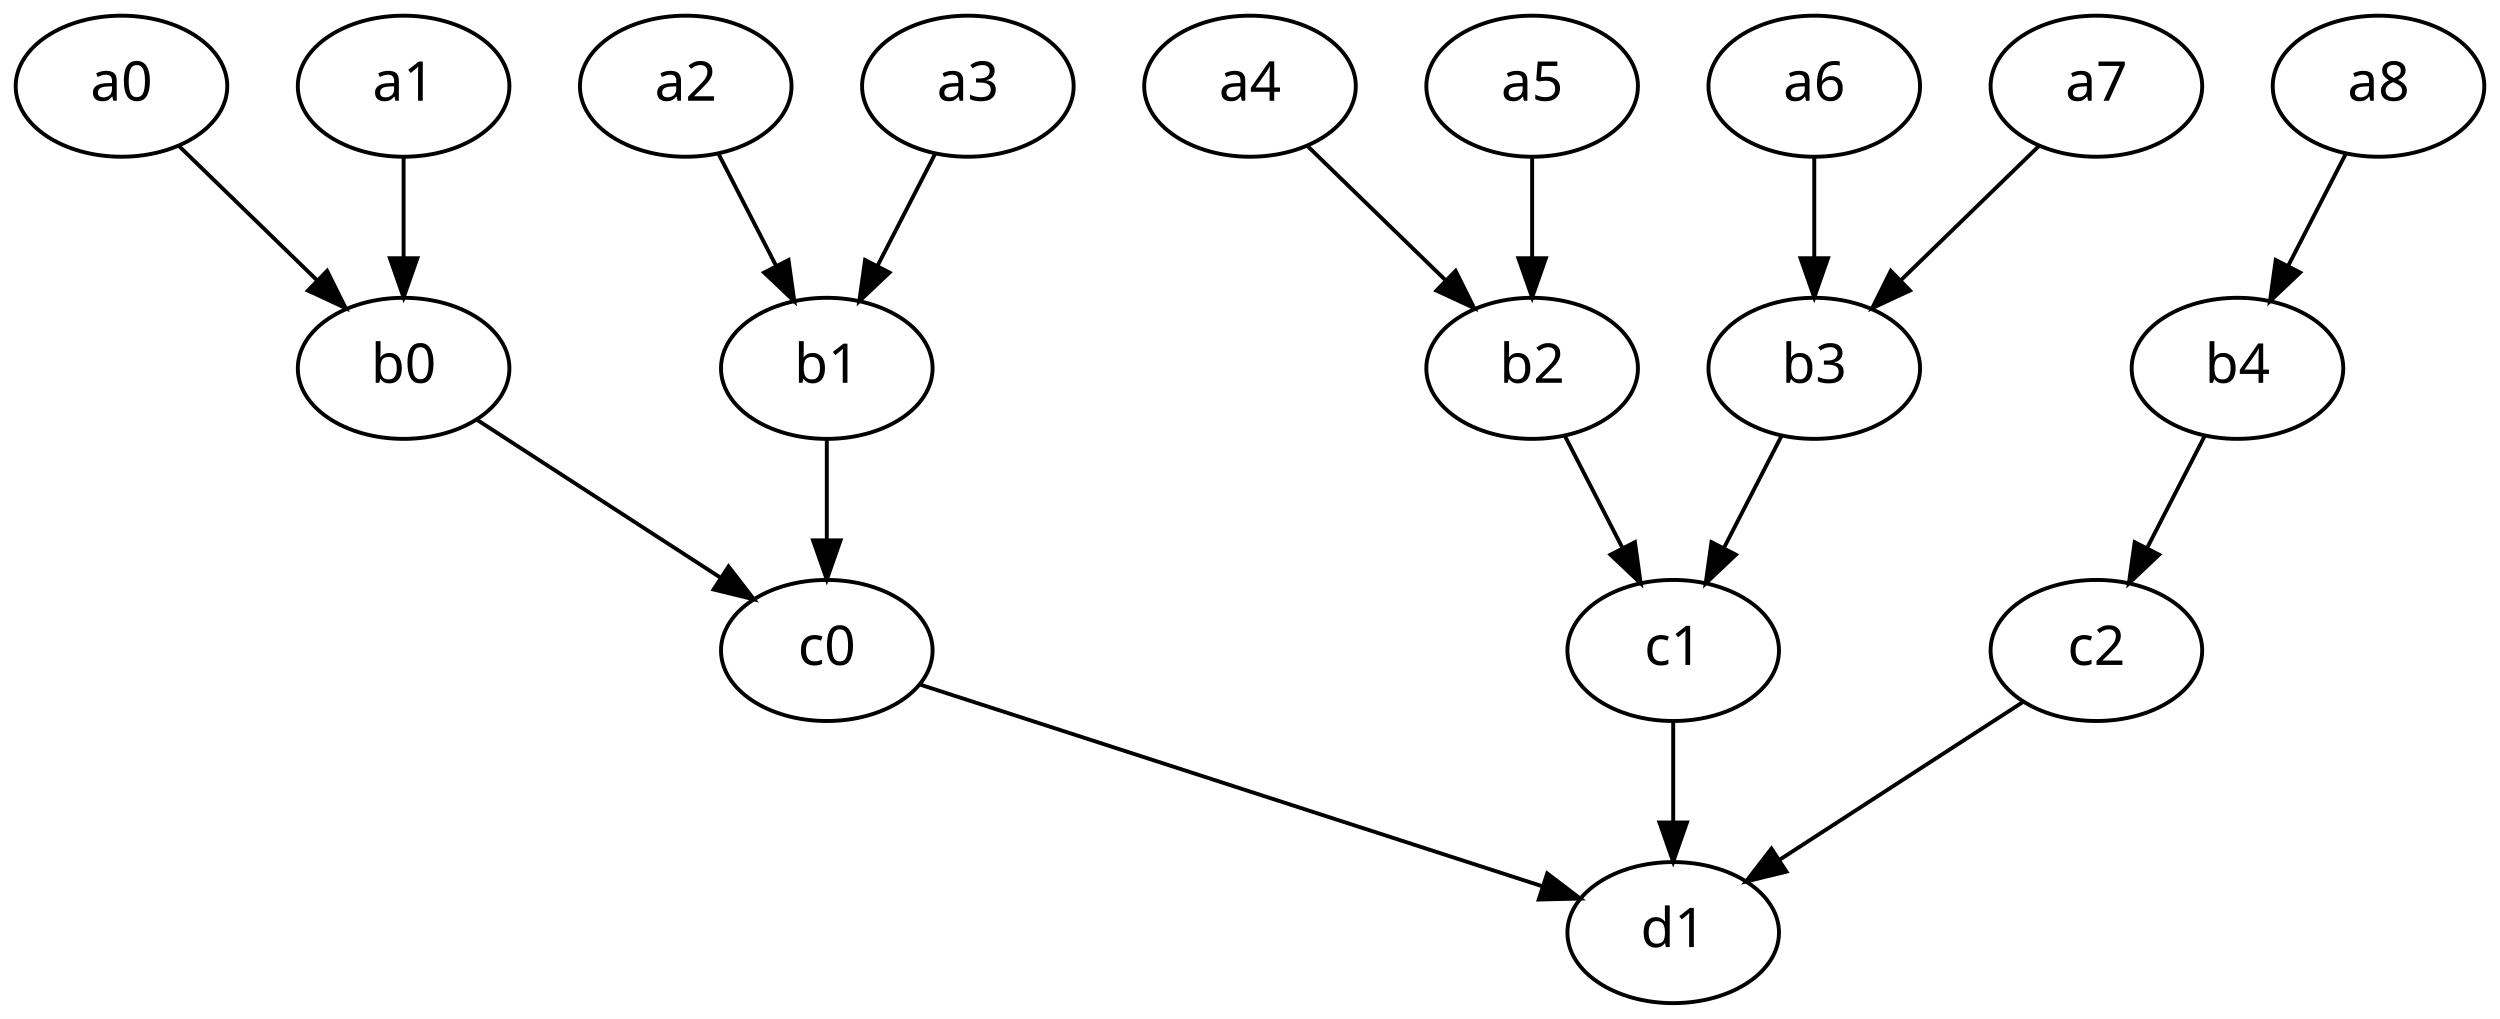
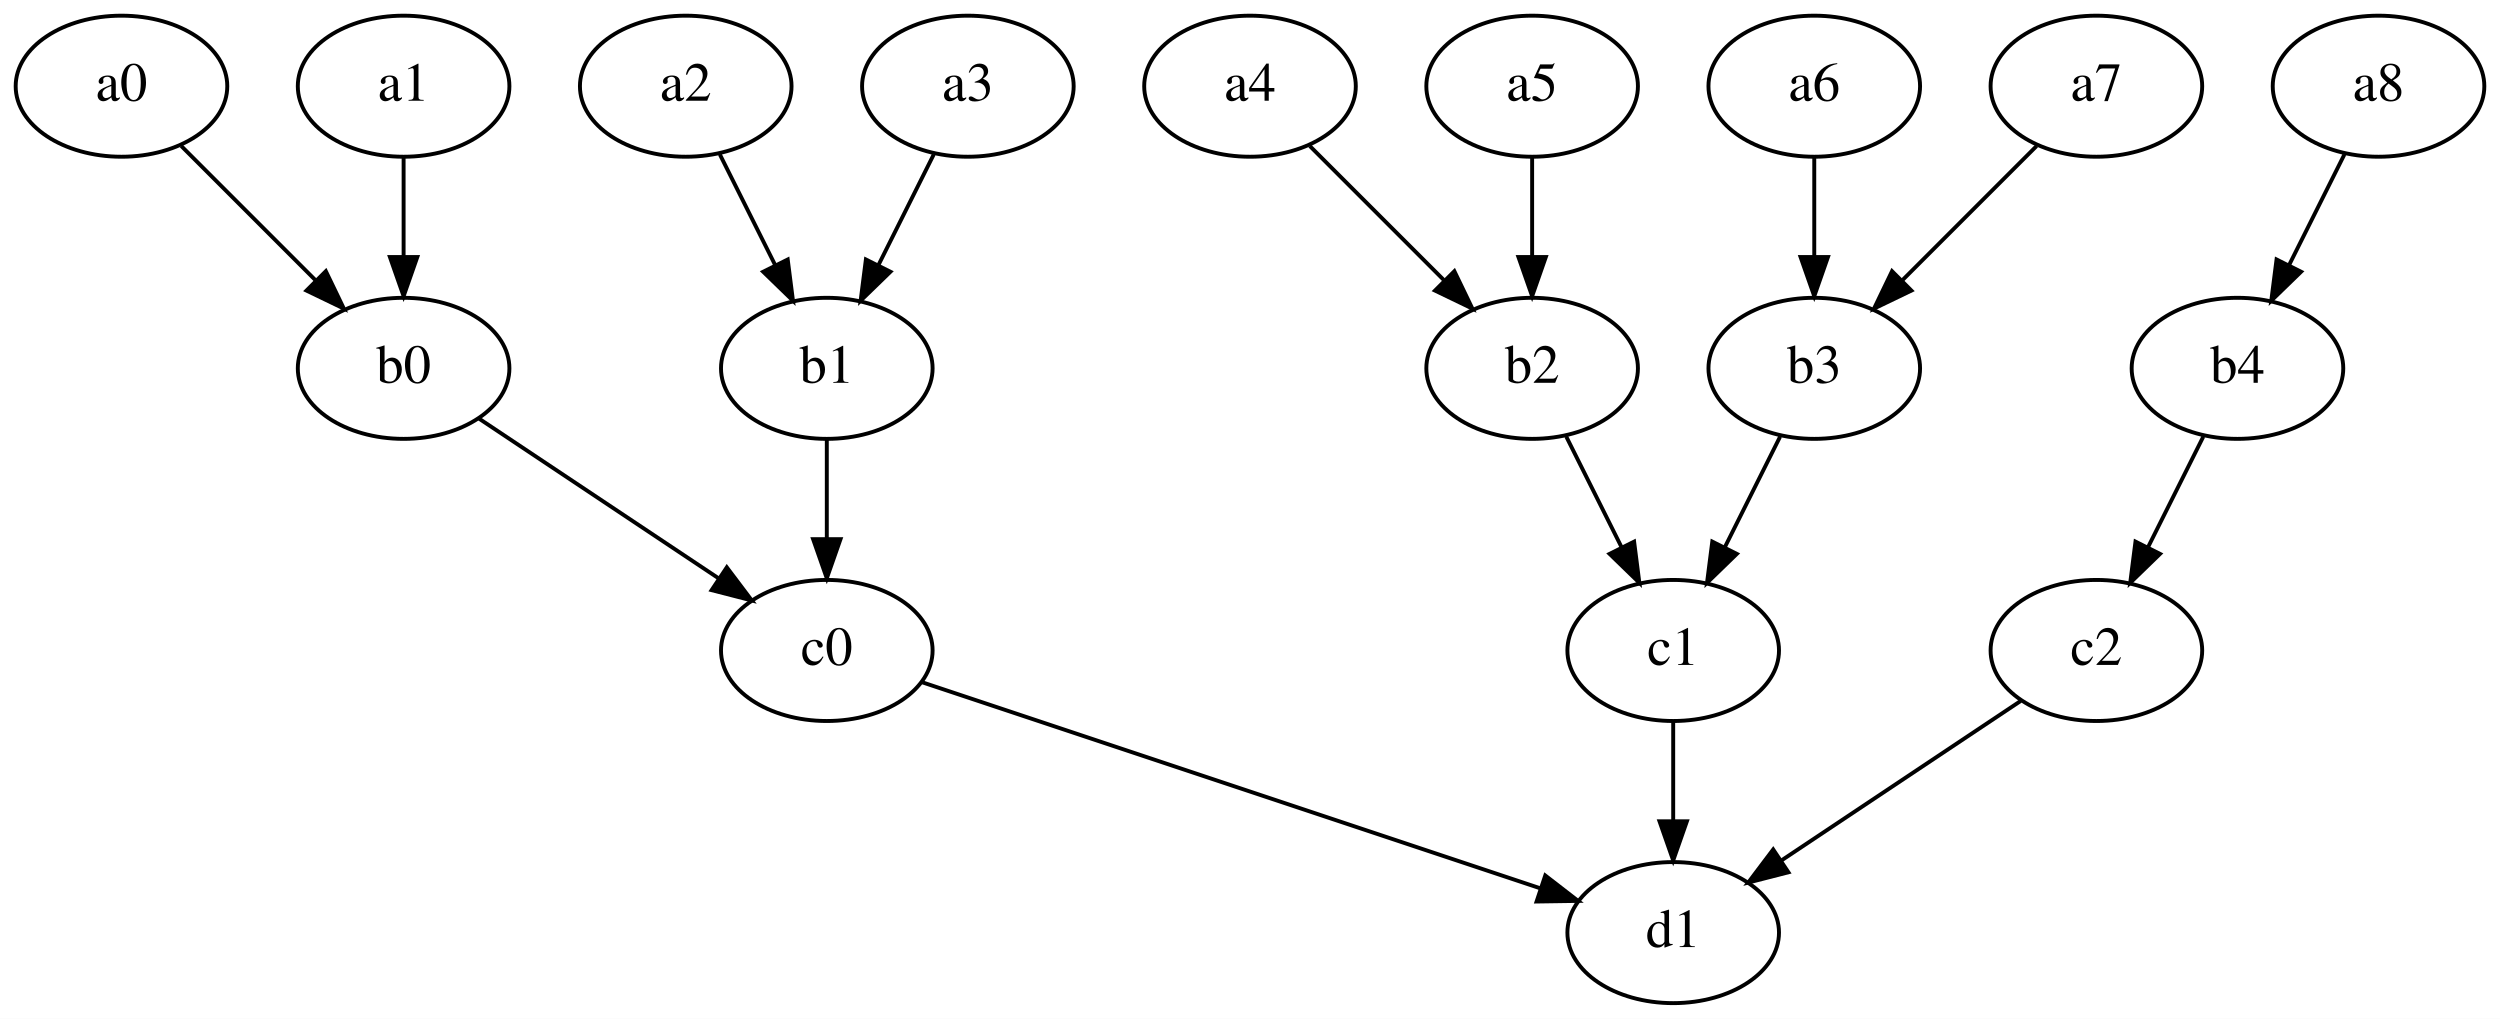
<svg xmlns="http://www.w3.org/2000/svg" width="638pt" height="260pt" viewBox="0.00 0.00 638.00 260.00">
  <g id="graph0" class="graph" transform="scale(1 1) rotate(0) translate(4 256)">
-     <polygon fill="white" stroke="transparent" points="-4,4 -4,-256 634,-256 634,4 -4,4" />
+     <polygon fill="#ffffff" stroke="transparent" points="-4,4 -4,-256 634,-256 634,4 -4,4" />
    <g id="node1" class="node">
-       <ellipse fill="none" stroke="black" cx="27" cy="-234" rx="27" ry="18" />
-       <text text-anchor="middle" x="27" y="-230.3" font-family="Times-Roman" font-size="14.00">a0</text>
+       <ellipse fill="none" stroke="#000000" cx="27" cy="-234" rx="27" ry="18" />
+       <text text-anchor="middle" x="27" y="-230.3" font-family="Times,serif" font-size="14.00" fill="#000000">a0</text>
    </g>
    <g id="node2" class="node">
-       <ellipse fill="none" stroke="black" cx="99" cy="-234" rx="27" ry="18" />
-       <text text-anchor="middle" x="99" y="-230.3" font-family="Times-Roman" font-size="14.00">a1</text>
+       <ellipse fill="none" stroke="#000000" cx="99" cy="-234" rx="27" ry="18" />
+       <text text-anchor="middle" x="99" y="-230.3" font-family="Times,serif" font-size="14.00" fill="#000000">a1</text>
    </g>
    <g id="node7" class="node">
-       <ellipse fill="none" stroke="black" cx="99" cy="-162" rx="27" ry="18" />
-       <text text-anchor="middle" x="99" y="-158.3" font-family="Times-Roman" font-size="14.00">b0</text>
+       <ellipse fill="none" stroke="#000000" cx="99" cy="-162" rx="27" ry="18" />
+       <text text-anchor="middle" x="99" y="-158.3" font-family="Times,serif" font-size="14.00" fill="#000000">b0</text>
    </g>
    <g id="edge6" class="edge">
-       <path fill="none" stroke="black" d="M41.57,-218.83C51.75,-208.94 65.52,-195.55 77.03,-184.36" />
-       <polygon fill="black" stroke="black" points="79.47,-186.87 84.2,-177.38 74.59,-181.85 79.47,-186.87" />
+       <path fill="none" stroke="#000000" d="M42.269,-218.731C52.197,-208.803 65.315,-195.685 76.436,-184.564" />
+       <polygon fill="#000000" stroke="#000000" points="79.156,-186.793 83.753,-177.247 74.207,-181.844 79.156,-186.793" />
    </g>
    <g id="node3" class="node">
-       <ellipse fill="none" stroke="black" cx="171" cy="-234" rx="27" ry="18" />
-       <text text-anchor="middle" x="171" y="-230.3" font-family="Times-Roman" font-size="14.00">a2</text>
+       <ellipse fill="none" stroke="#000000" cx="171" cy="-234" rx="27" ry="18" />
+       <text text-anchor="middle" x="171" y="-230.3" font-family="Times,serif" font-size="14.00" fill="#000000">a2</text>
    </g>
    <g id="edge7" class="edge">
-       <path fill="none" stroke="black" d="M99,-215.7C99,-207.98 99,-198.71 99,-190.11" />
-       <polygon fill="black" stroke="black" points="102.5,-190.1 99,-180.1 95.5,-190.1 102.5,-190.1" />
+       <path fill="none" stroke="#000000" d="M99,-215.831C99,-208.131 99,-198.974 99,-190.417" />
+       <polygon fill="#000000" stroke="#000000" points="102.5,-190.413 99,-180.413 95.5,-190.413 102.5,-190.413" />
    </g>
    <g id="node4" class="node">
-       <ellipse fill="none" stroke="black" cx="243" cy="-234" rx="27" ry="18" />
-       <text text-anchor="middle" x="243" y="-230.3" font-family="Times-Roman" font-size="14.00">a3</text>
+       <ellipse fill="none" stroke="#000000" cx="243" cy="-234" rx="27" ry="18" />
+       <text text-anchor="middle" x="243" y="-230.3" font-family="Times,serif" font-size="14.00" fill="#000000">a3</text>
    </g>
    <g id="node8" class="node">
-       <ellipse fill="none" stroke="black" cx="207" cy="-162" rx="27" ry="18" />
-       <text text-anchor="middle" x="207" y="-158.3" font-family="Times-Roman" font-size="14.00">b1</text>
+       <ellipse fill="none" stroke="#000000" cx="207" cy="-162" rx="27" ry="18" />
+       <text text-anchor="middle" x="207" y="-158.3" font-family="Times,serif" font-size="14.00" fill="#000000">b1</text>
    </g>
    <g id="edge8" class="edge">
-       <path fill="none" stroke="black" d="M179.35,-216.76C183.71,-208.28 189.15,-197.71 194.04,-188.2" />
-       <polygon fill="black" stroke="black" points="197.23,-189.64 198.7,-179.15 191.01,-186.44 197.23,-189.64" />
+       <path fill="none" stroke="#000000" d="M179.715,-216.571C183.96,-208.081 189.154,-197.693 193.866,-188.267" />
+       <polygon fill="#000000" stroke="#000000" points="197.024,-189.778 198.366,-179.269 190.763,-186.648 197.024,-189.778" />
    </g>
    <g id="node5" class="node">
-       <ellipse fill="none" stroke="black" cx="315" cy="-234" rx="27" ry="18" />
-       <text text-anchor="middle" x="315" y="-230.3" font-family="Times-Roman" font-size="14.00">a4</text>
+       <ellipse fill="none" stroke="#000000" cx="315" cy="-234" rx="27" ry="18" />
+       <text text-anchor="middle" x="315" y="-230.3" font-family="Times,serif" font-size="14.00" fill="#000000">a4</text>
    </g>
    <g id="edge9" class="edge">
-       <path fill="none" stroke="black" d="M234.65,-216.76C230.29,-208.28 224.85,-197.71 219.96,-188.2" />
-       <polygon fill="black" stroke="black" points="222.99,-186.44 215.3,-179.15 216.77,-189.64 222.99,-186.44" />
+       <path fill="none" stroke="#000000" d="M234.285,-216.571C230.04,-208.081 224.846,-197.693 220.134,-188.267" />
+       <polygon fill="#000000" stroke="#000000" points="223.237,-186.648 215.634,-179.269 216.976,-189.778 223.237,-186.648" />
    </g>
    <g id="node6" class="node">
-       <ellipse fill="none" stroke="black" cx="387" cy="-234" rx="27" ry="18" />
-       <text text-anchor="middle" x="387" y="-230.3" font-family="Times-Roman" font-size="14.00">a5</text>
+       <ellipse fill="none" stroke="#000000" cx="387" cy="-234" rx="27" ry="18" />
+       <text text-anchor="middle" x="387" y="-230.3" font-family="Times,serif" font-size="14.00" fill="#000000">a5</text>
    </g>
    <g id="node9" class="node">
-       <ellipse fill="none" stroke="black" cx="387" cy="-162" rx="27" ry="18" />
-       <text text-anchor="middle" x="387" y="-158.3" font-family="Times-Roman" font-size="14.00">b2</text>
+       <ellipse fill="none" stroke="#000000" cx="387" cy="-162" rx="27" ry="18" />
+       <text text-anchor="middle" x="387" y="-158.3" font-family="Times,serif" font-size="14.00" fill="#000000">b2</text>
    </g>
    <g id="edge10" class="edge">
-       <path fill="none" stroke="black" d="M329.57,-218.83C339.75,-208.94 353.52,-195.55 365.03,-184.36" />
-       <polygon fill="black" stroke="black" points="367.47,-186.87 372.2,-177.38 362.59,-181.85 367.47,-186.87" />
+       <path fill="none" stroke="#000000" d="M330.269,-218.731C340.197,-208.803 353.315,-195.685 364.436,-184.564" />
+       <polygon fill="#000000" stroke="#000000" points="367.156,-186.793 371.753,-177.247 362.207,-181.844 367.156,-186.793" />
    </g>
    <g id="edge11" class="edge">
-       <path fill="none" stroke="black" d="M387,-215.7C387,-207.98 387,-198.71 387,-190.11" />
-       <polygon fill="black" stroke="black" points="390.5,-190.1 387,-180.1 383.5,-190.1 390.5,-190.1" />
+       <path fill="none" stroke="#000000" d="M387,-215.831C387,-208.131 387,-198.974 387,-190.417" />
+       <polygon fill="#000000" stroke="#000000" points="390.5,-190.413 387,-180.413 383.5,-190.413 390.5,-190.413" />
    </g>
    <g id="node15" class="node">
-       <ellipse fill="none" stroke="black" cx="207" cy="-90" rx="27" ry="18" />
-       <text text-anchor="middle" x="207" y="-86.3" font-family="Times-Roman" font-size="14.00">c0</text>
+       <ellipse fill="none" stroke="#000000" cx="207" cy="-90" rx="27" ry="18" />
+       <text text-anchor="middle" x="207" y="-86.3" font-family="Times,serif" font-size="14.00" fill="#000000">c0</text>
    </g>
    <g id="edge15" class="edge">
-       <path fill="none" stroke="black" d="M117.81,-148.81C135,-137.67 160.62,-121.06 179.99,-108.5" />
-       <polygon fill="black" stroke="black" points="181.92,-111.43 188.4,-103.05 178.11,-105.56 181.92,-111.43" />
+       <path fill="none" stroke="#000000" d="M118.308,-149.128C135.356,-137.763 160.402,-121.065 179.534,-108.31" />
+       <polygon fill="#000000" stroke="#000000" points="181.48,-111.22 187.859,-102.761 177.597,-105.396 181.48,-111.22" />
    </g>
    <g id="edge16" class="edge">
-       <path fill="none" stroke="black" d="M207,-143.7C207,-135.98 207,-126.71 207,-118.11" />
-       <polygon fill="black" stroke="black" points="210.5,-118.1 207,-108.1 203.5,-118.1 210.5,-118.1" />
+       <path fill="none" stroke="#000000" d="M207,-143.831C207,-136.131 207,-126.974 207,-118.417" />
+       <polygon fill="#000000" stroke="#000000" points="210.5,-118.413 207,-108.413 203.5,-118.413 210.5,-118.413" />
    </g>
    <g id="node16" class="node">
-       <ellipse fill="none" stroke="black" cx="423" cy="-90" rx="27" ry="18" />
-       <text text-anchor="middle" x="423" y="-86.3" font-family="Times-Roman" font-size="14.00">c1</text>
+       <ellipse fill="none" stroke="#000000" cx="423" cy="-90" rx="27" ry="18" />
+       <text text-anchor="middle" x="423" y="-86.3" font-family="Times,serif" font-size="14.00" fill="#000000">c1</text>
    </g>
    <g id="edge17" class="edge">
-       <path fill="none" stroke="black" d="M395.35,-144.76C399.71,-136.28 405.15,-125.71 410.04,-116.2" />
-       <polygon fill="black" stroke="black" points="413.23,-117.64 414.7,-107.15 407.01,-114.44 413.23,-117.64" />
+       <path fill="none" stroke="#000000" d="M395.715,-144.571C399.96,-136.081 405.154,-125.693 409.866,-116.267" />
+       <polygon fill="#000000" stroke="#000000" points="413.024,-117.778 414.366,-107.269 406.763,-114.648 413.024,-117.778" />
    </g>
    <g id="node10" class="node">
-       <ellipse fill="none" stroke="black" cx="459" cy="-234" rx="27" ry="18" />
-       <text text-anchor="middle" x="459" y="-230.3" font-family="Times-Roman" font-size="14.00">a6</text>
+       <ellipse fill="none" stroke="#000000" cx="459" cy="-234" rx="27" ry="18" />
+       <text text-anchor="middle" x="459" y="-230.3" font-family="Times,serif" font-size="14.00" fill="#000000">a6</text>
    </g>
    <g id="node11" class="node">
-       <ellipse fill="none" stroke="black" cx="459" cy="-162" rx="27" ry="18" />
-       <text text-anchor="middle" x="459" y="-158.3" font-family="Times-Roman" font-size="14.00">b3</text>
+       <ellipse fill="none" stroke="#000000" cx="459" cy="-162" rx="27" ry="18" />
+       <text text-anchor="middle" x="459" y="-158.3" font-family="Times,serif" font-size="14.00" fill="#000000">b3</text>
    </g>
    <g id="edge12" class="edge">
-       <path fill="none" stroke="black" d="M459,-215.7C459,-207.98 459,-198.71 459,-190.11" />
-       <polygon fill="black" stroke="black" points="462.5,-190.1 459,-180.1 455.5,-190.1 462.5,-190.1" />
+       <path fill="none" stroke="#000000" d="M459,-215.831C459,-208.131 459,-198.974 459,-190.417" />
+       <polygon fill="#000000" stroke="#000000" points="462.5,-190.413 459,-180.413 455.5,-190.413 462.5,-190.413" />
    </g>
    <g id="edge18" class="edge">
-       <path fill="none" stroke="black" d="M450.65,-144.76C446.29,-136.28 440.85,-125.71 435.96,-116.2" />
-       <polygon fill="black" stroke="black" points="438.99,-114.44 431.3,-107.15 432.77,-117.64 438.99,-114.44" />
+       <path fill="none" stroke="#000000" d="M450.285,-144.571C446.04,-136.081 440.846,-125.693 436.134,-116.267" />
+       <polygon fill="#000000" stroke="#000000" points="439.237,-114.648 431.634,-107.269 432.976,-117.778 439.237,-114.648" />
    </g>
    <g id="node12" class="node">
-       <ellipse fill="none" stroke="black" cx="531" cy="-234" rx="27" ry="18" />
-       <text text-anchor="middle" x="531" y="-230.3" font-family="Times-Roman" font-size="14.00">a7</text>
+       <ellipse fill="none" stroke="#000000" cx="531" cy="-234" rx="27" ry="18" />
+       <text text-anchor="middle" x="531" y="-230.3" font-family="Times,serif" font-size="14.00" fill="#000000">a7</text>
    </g>
    <g id="edge13" class="edge">
-       <path fill="none" stroke="black" d="M516.43,-218.83C506.25,-208.94 492.48,-195.55 480.97,-184.36" />
-       <polygon fill="black" stroke="black" points="483.41,-181.85 473.8,-177.38 478.53,-186.87 483.41,-181.85" />
+       <path fill="none" stroke="#000000" d="M515.731,-218.731C505.803,-208.803 492.685,-195.685 481.564,-184.564" />
+       <polygon fill="#000000" stroke="#000000" points="483.793,-181.844 474.247,-177.247 478.844,-186.793 483.793,-181.844" />
    </g>
    <g id="node13" class="node">
-       <ellipse fill="none" stroke="black" cx="603" cy="-234" rx="27" ry="18" />
-       <text text-anchor="middle" x="603" y="-230.3" font-family="Times-Roman" font-size="14.00">a8</text>
+       <ellipse fill="none" stroke="#000000" cx="603" cy="-234" rx="27" ry="18" />
+       <text text-anchor="middle" x="603" y="-230.3" font-family="Times,serif" font-size="14.00" fill="#000000">a8</text>
    </g>
    <g id="node14" class="node">
-       <ellipse fill="none" stroke="black" cx="567" cy="-162" rx="27" ry="18" />
-       <text text-anchor="middle" x="567" y="-158.3" font-family="Times-Roman" font-size="14.00">b4</text>
+       <ellipse fill="none" stroke="#000000" cx="567" cy="-162" rx="27" ry="18" />
+       <text text-anchor="middle" x="567" y="-158.3" font-family="Times,serif" font-size="14.00" fill="#000000">b4</text>
    </g>
    <g id="edge14" class="edge">
-       <path fill="none" stroke="black" d="M594.65,-216.76C590.29,-208.28 584.85,-197.71 579.96,-188.2" />
-       <polygon fill="black" stroke="black" points="582.99,-186.44 575.3,-179.15 576.77,-189.64 582.99,-186.44" />
+       <path fill="none" stroke="#000000" d="M594.285,-216.571C590.04,-208.081 584.846,-197.693 580.134,-188.267" />
+       <polygon fill="#000000" stroke="#000000" points="583.237,-186.648 575.634,-179.269 576.976,-189.778 583.237,-186.648" />
    </g>
    <g id="node17" class="node">
-       <ellipse fill="none" stroke="black" cx="531" cy="-90" rx="27" ry="18" />
-       <text text-anchor="middle" x="531" y="-86.3" font-family="Times-Roman" font-size="14.00">c2</text>
+       <ellipse fill="none" stroke="#000000" cx="531" cy="-90" rx="27" ry="18" />
+       <text text-anchor="middle" x="531" y="-86.3" font-family="Times,serif" font-size="14.00" fill="#000000">c2</text>
    </g>
    <g id="edge19" class="edge">
-       <path fill="none" stroke="black" d="M558.65,-144.76C554.29,-136.28 548.85,-125.71 543.96,-116.2" />
-       <polygon fill="black" stroke="black" points="546.99,-114.44 539.3,-107.15 540.77,-117.64 546.99,-114.44" />
+       <path fill="none" stroke="#000000" d="M558.285,-144.571C554.04,-136.081 548.846,-125.693 544.134,-116.267" />
+       <polygon fill="#000000" stroke="#000000" points="547.237,-114.648 539.634,-107.269 540.976,-117.778 547.237,-114.648" />
    </g>
    <g id="node18" class="node">
-       <ellipse fill="none" stroke="black" cx="423" cy="-18" rx="27" ry="18" />
-       <text text-anchor="middle" x="423" y="-14.3" font-family="Times-Roman" font-size="14.00">d1</text>
+       <ellipse fill="none" stroke="#000000" cx="423" cy="-18" rx="27" ry="18" />
+       <text text-anchor="middle" x="423" y="-14.3" font-family="Times,serif" font-size="14.00" fill="#000000">d1</text>
    </g>
    <g id="edge20" class="edge">
-       <path fill="none" stroke="black" d="M230.94,-81.24C269.56,-68.73 345.72,-44.05 389.64,-29.81" />
-       <polygon fill="black" stroke="black" points="390.85,-33.1 399.28,-26.69 388.69,-26.44 390.85,-33.1" />
+       <path fill="none" stroke="#000000" d="M231.358,-81.881C269.947,-69.018 345.244,-43.919 389.09,-29.303" />
+       <polygon fill="#000000" stroke="#000000" points="390.351,-32.572 398.731,-26.09 388.137,-25.932 390.351,-32.572" />
    </g>
    <g id="edge21" class="edge">
-       <path fill="none" stroke="black" d="M423,-71.7C423,-63.98 423,-54.71 423,-46.11" />
-       <polygon fill="black" stroke="black" points="426.5,-46.1 423,-36.1 419.5,-46.1 426.5,-46.1" />
+       <path fill="none" stroke="#000000" d="M423,-71.831C423,-64.131 423,-54.974 423,-46.417" />
+       <polygon fill="#000000" stroke="#000000" points="426.5,-46.413 423,-36.413 419.5,-46.413 426.5,-46.413" />
    </g>
    <g id="edge22" class="edge">
-       <path fill="none" stroke="black" d="M512.19,-76.81C495,-65.67 469.38,-49.06 450.01,-36.5" />
-       <polygon fill="black" stroke="black" points="451.89,-33.56 441.6,-31.05 448.08,-39.43 451.89,-33.56" />
+       <path fill="none" stroke="#000000" d="M511.692,-77.128C494.644,-65.763 469.598,-49.065 450.466,-36.31" />
+       <polygon fill="#000000" stroke="#000000" points="452.403,-33.396 442.141,-30.761 448.52,-39.22 452.403,-33.396" />
    </g>
  </g>
</svg>
